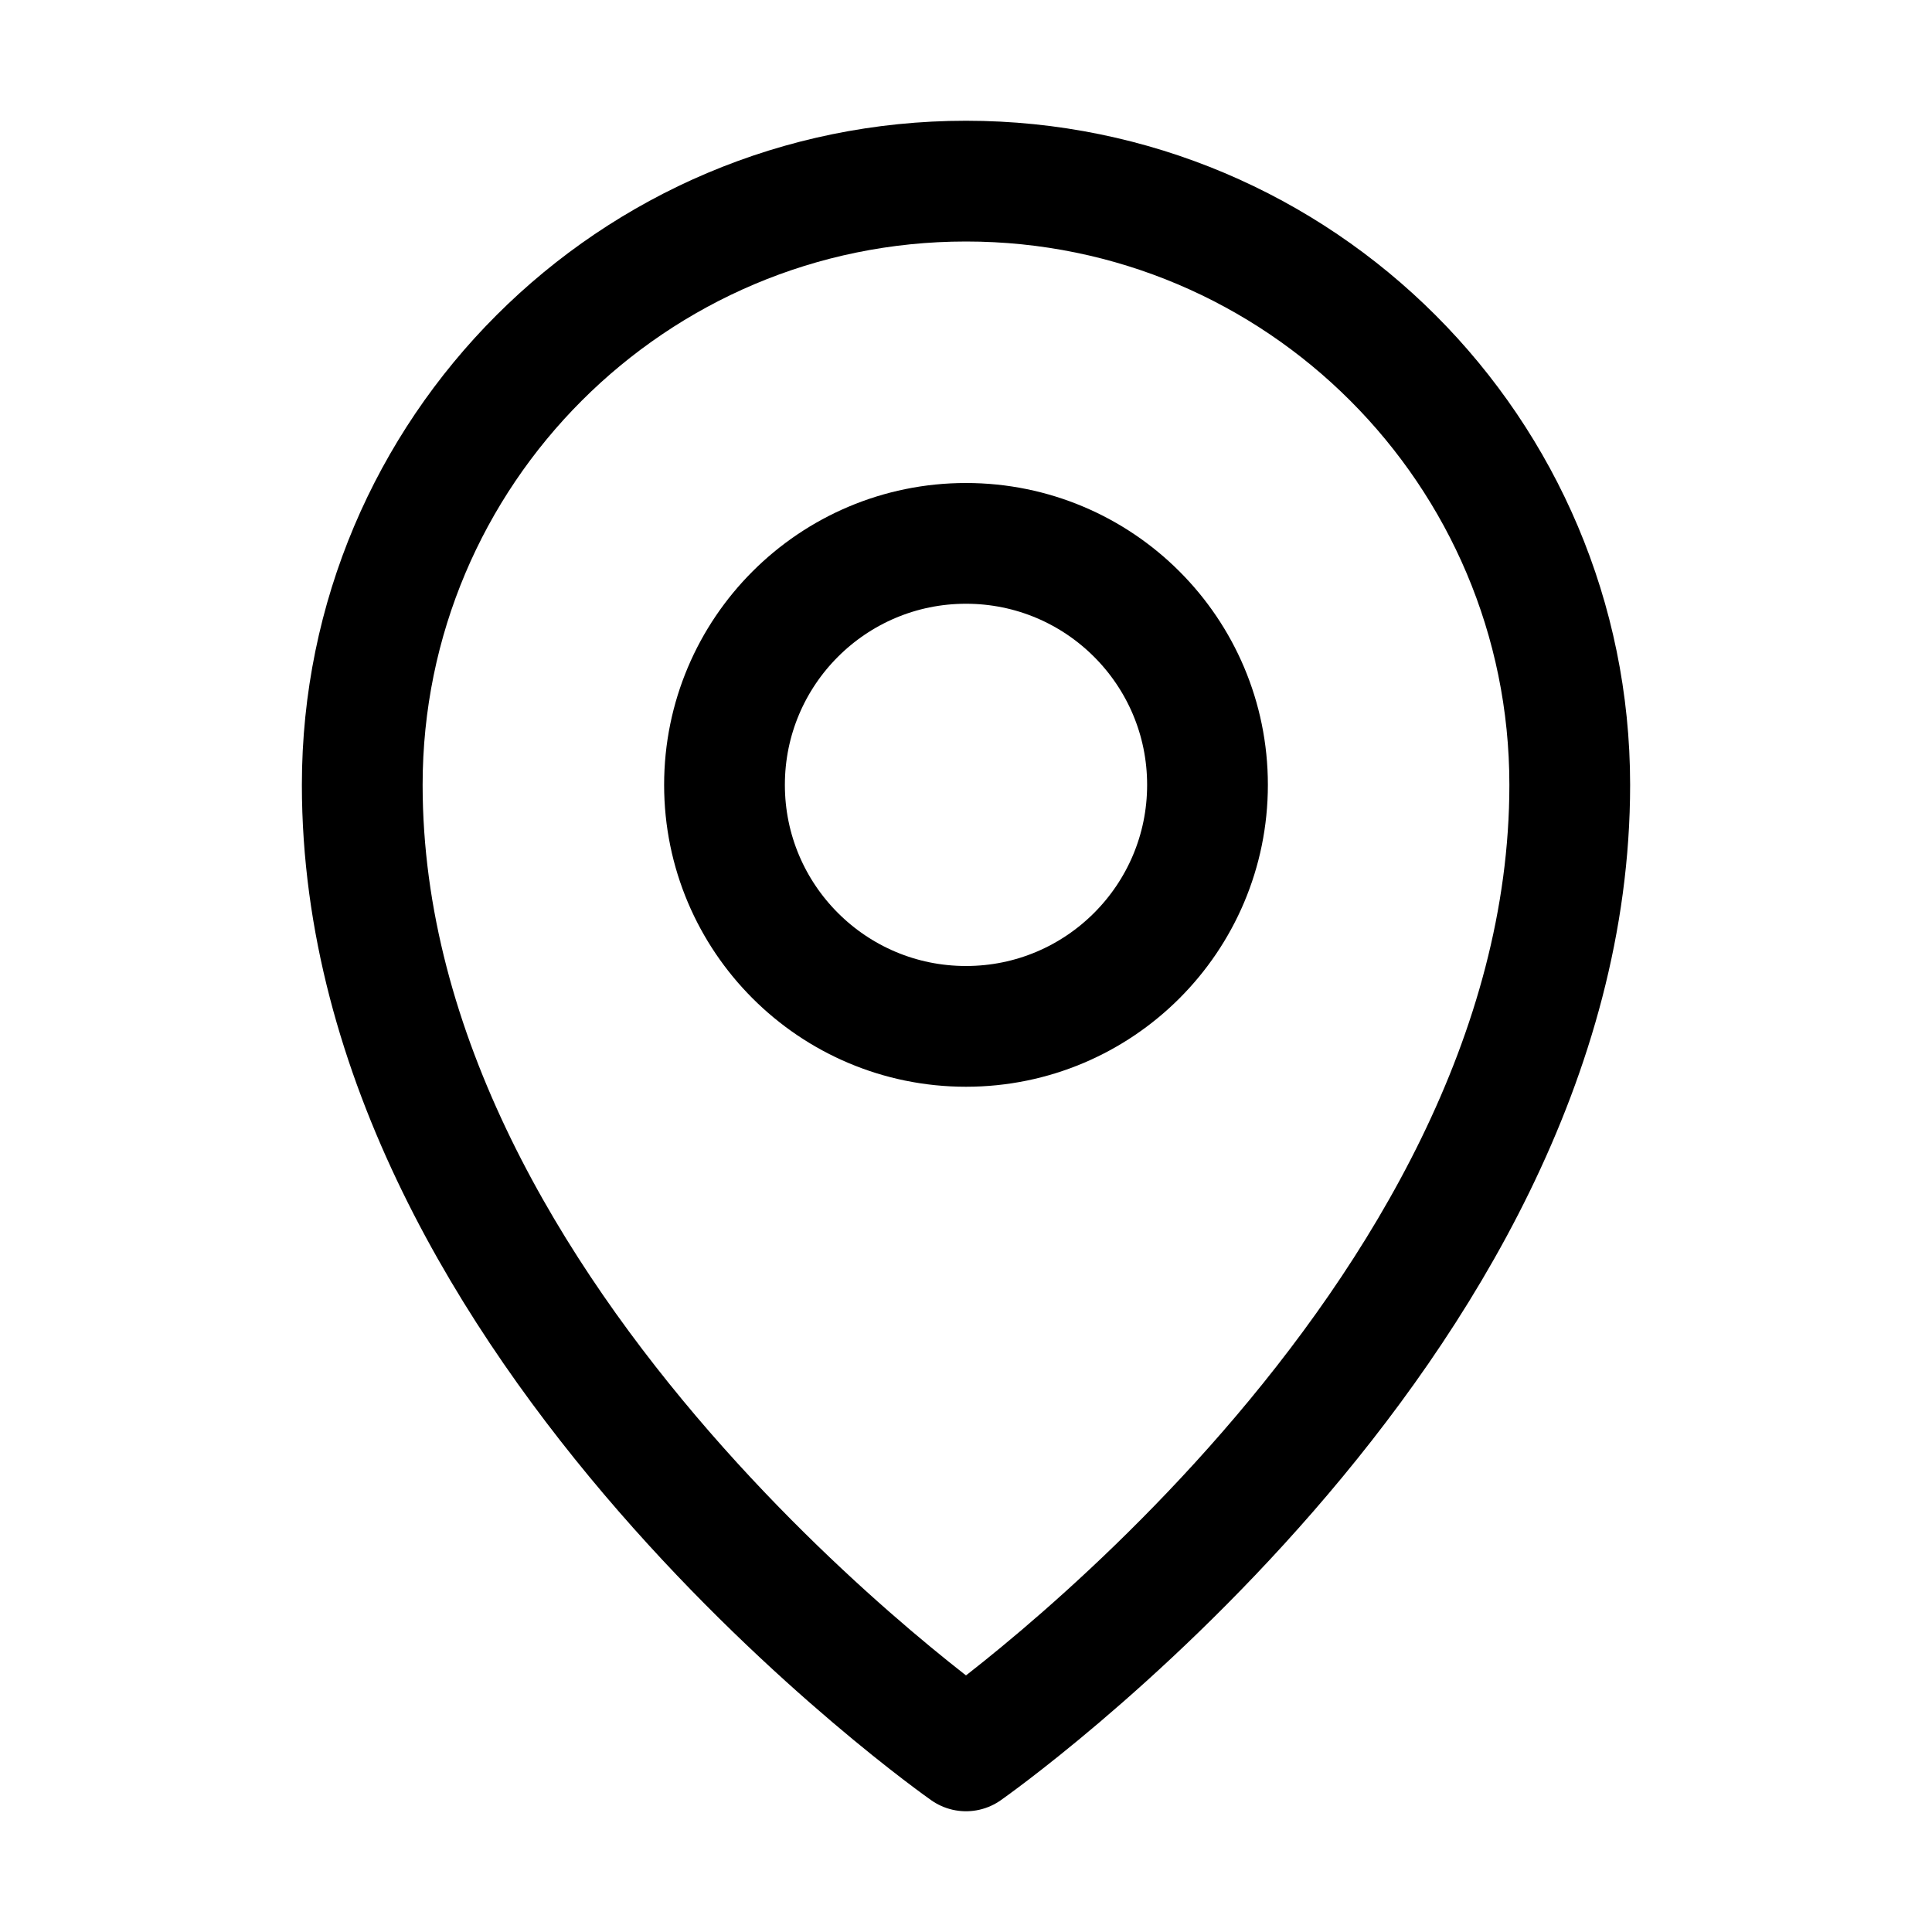
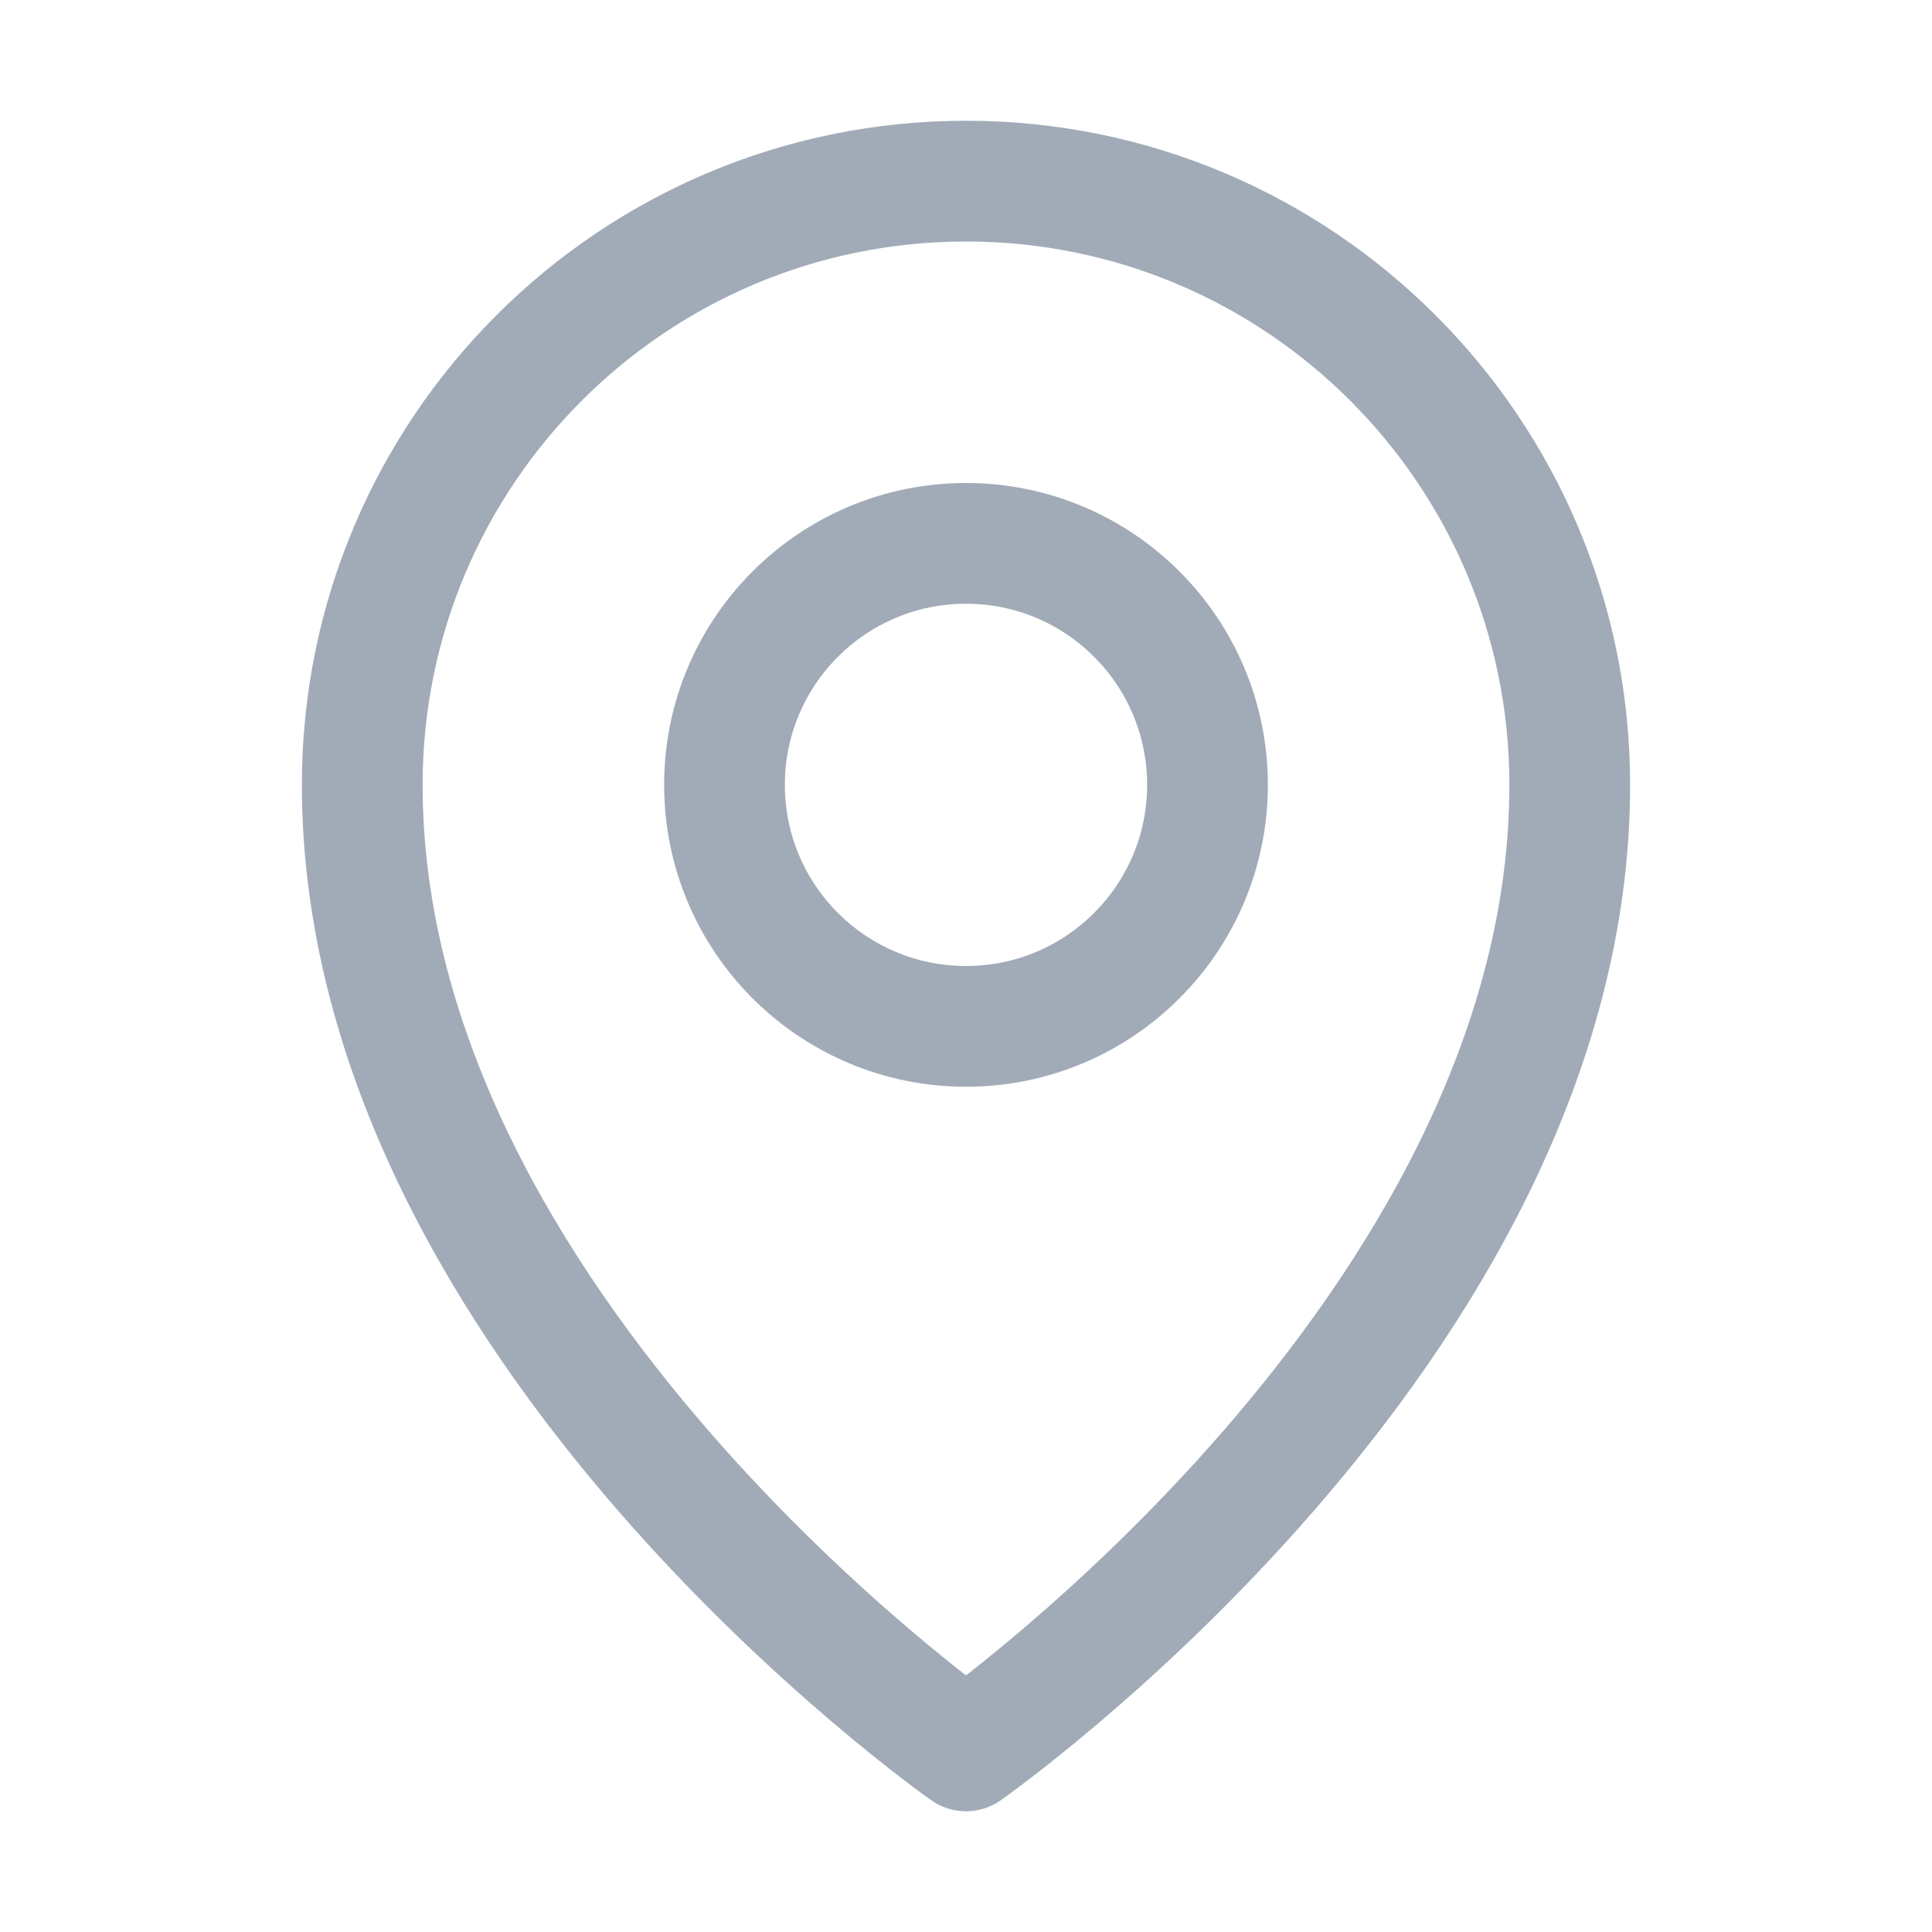
- <svg xmlns="http://www.w3.org/2000/svg" width="192" height="192" fill="#000000" viewBox="0 0 256 256">
+ <svg xmlns="http://www.w3.org/2000/svg" width="192" height="192" fill="#A1ABB8" viewBox="0 0 256 256">
  <rect width="256" height="256" fill="none" />
-   <circle cx="128" cy="104" r="32" fill="none" stroke="#000000" stroke-linecap="round" stroke-linejoin="round" stroke-width="16" />
-   <path d="M208,104c0,72-80,128-80,128S48,176,48,104a80,80,0,0,1,160,0Z" fill="none" stroke="#000000" stroke-linecap="round" stroke-linejoin="round" stroke-width="16" />
+   <circle cx="128" cy="104" r="32" fill="none" stroke="#A1ABB8" stroke-linecap="round" stroke-linejoin="round" stroke-width="16" />
+   <path d="M208,104c0,72-80,128-80,128S48,176,48,104a80,80,0,0,1,160,0Z" fill="none" stroke="#A1ABB8" stroke-linecap="round" stroke-linejoin="round" stroke-width="16" />
</svg>
